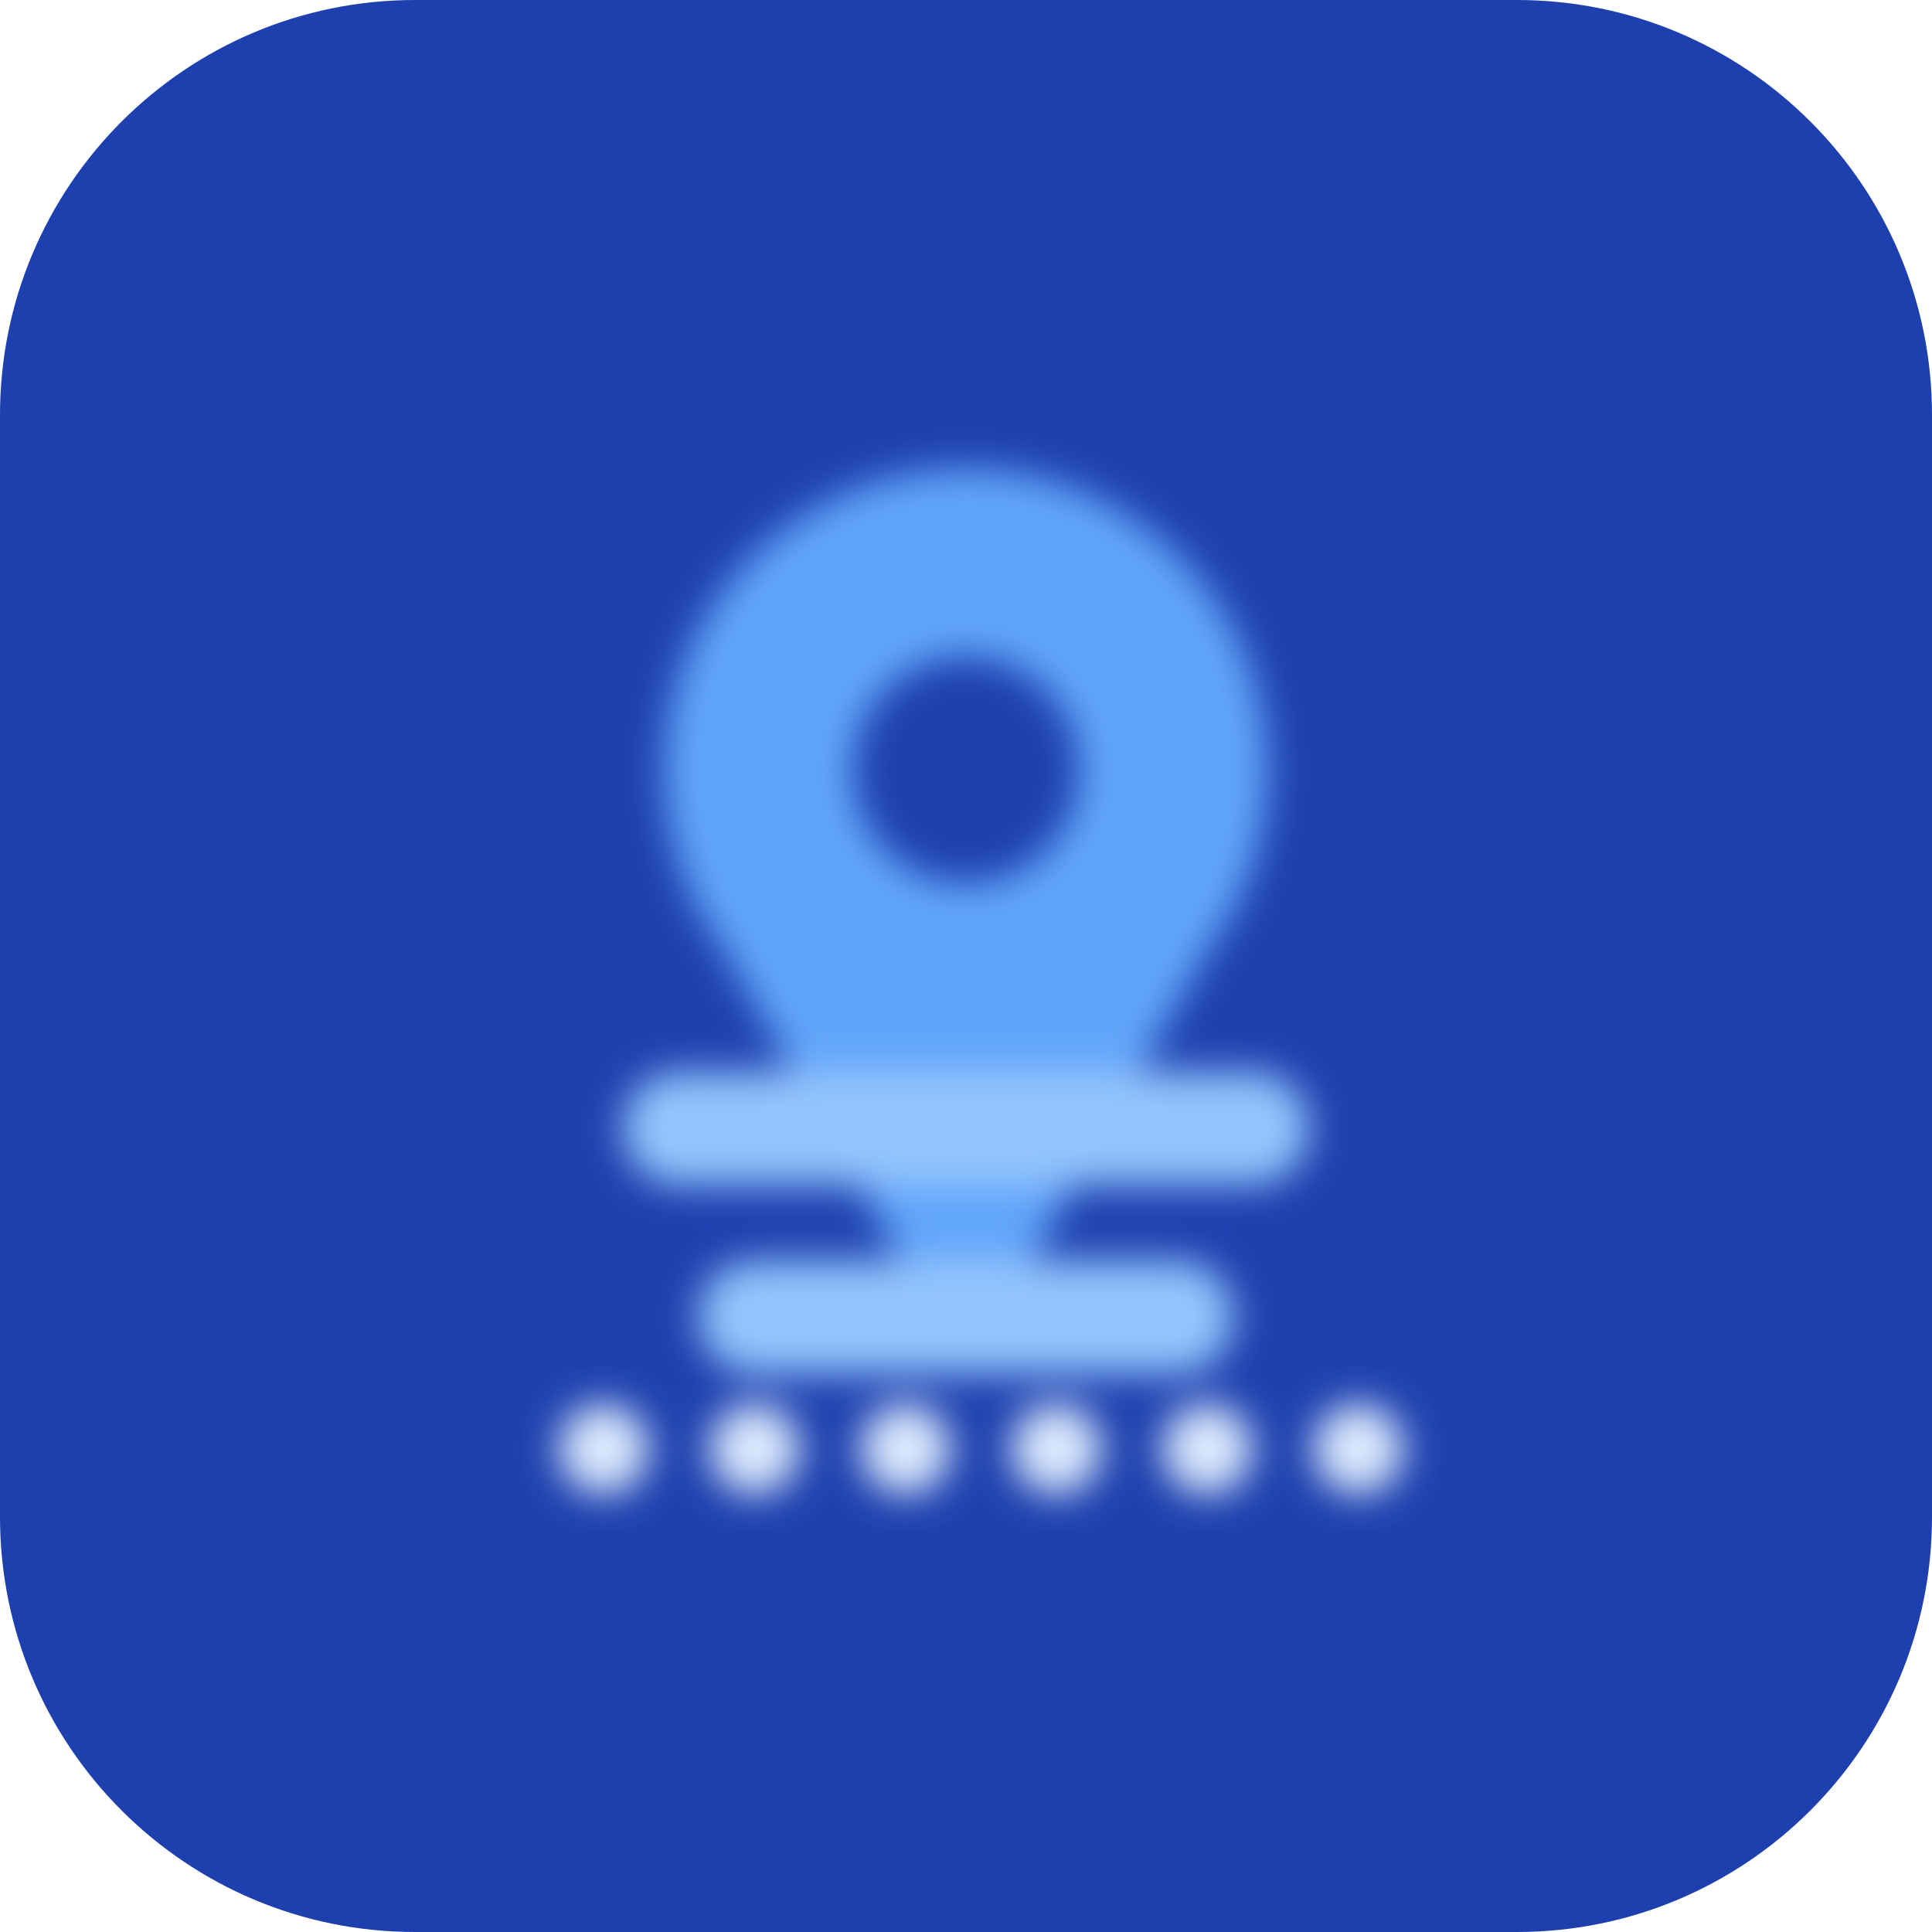
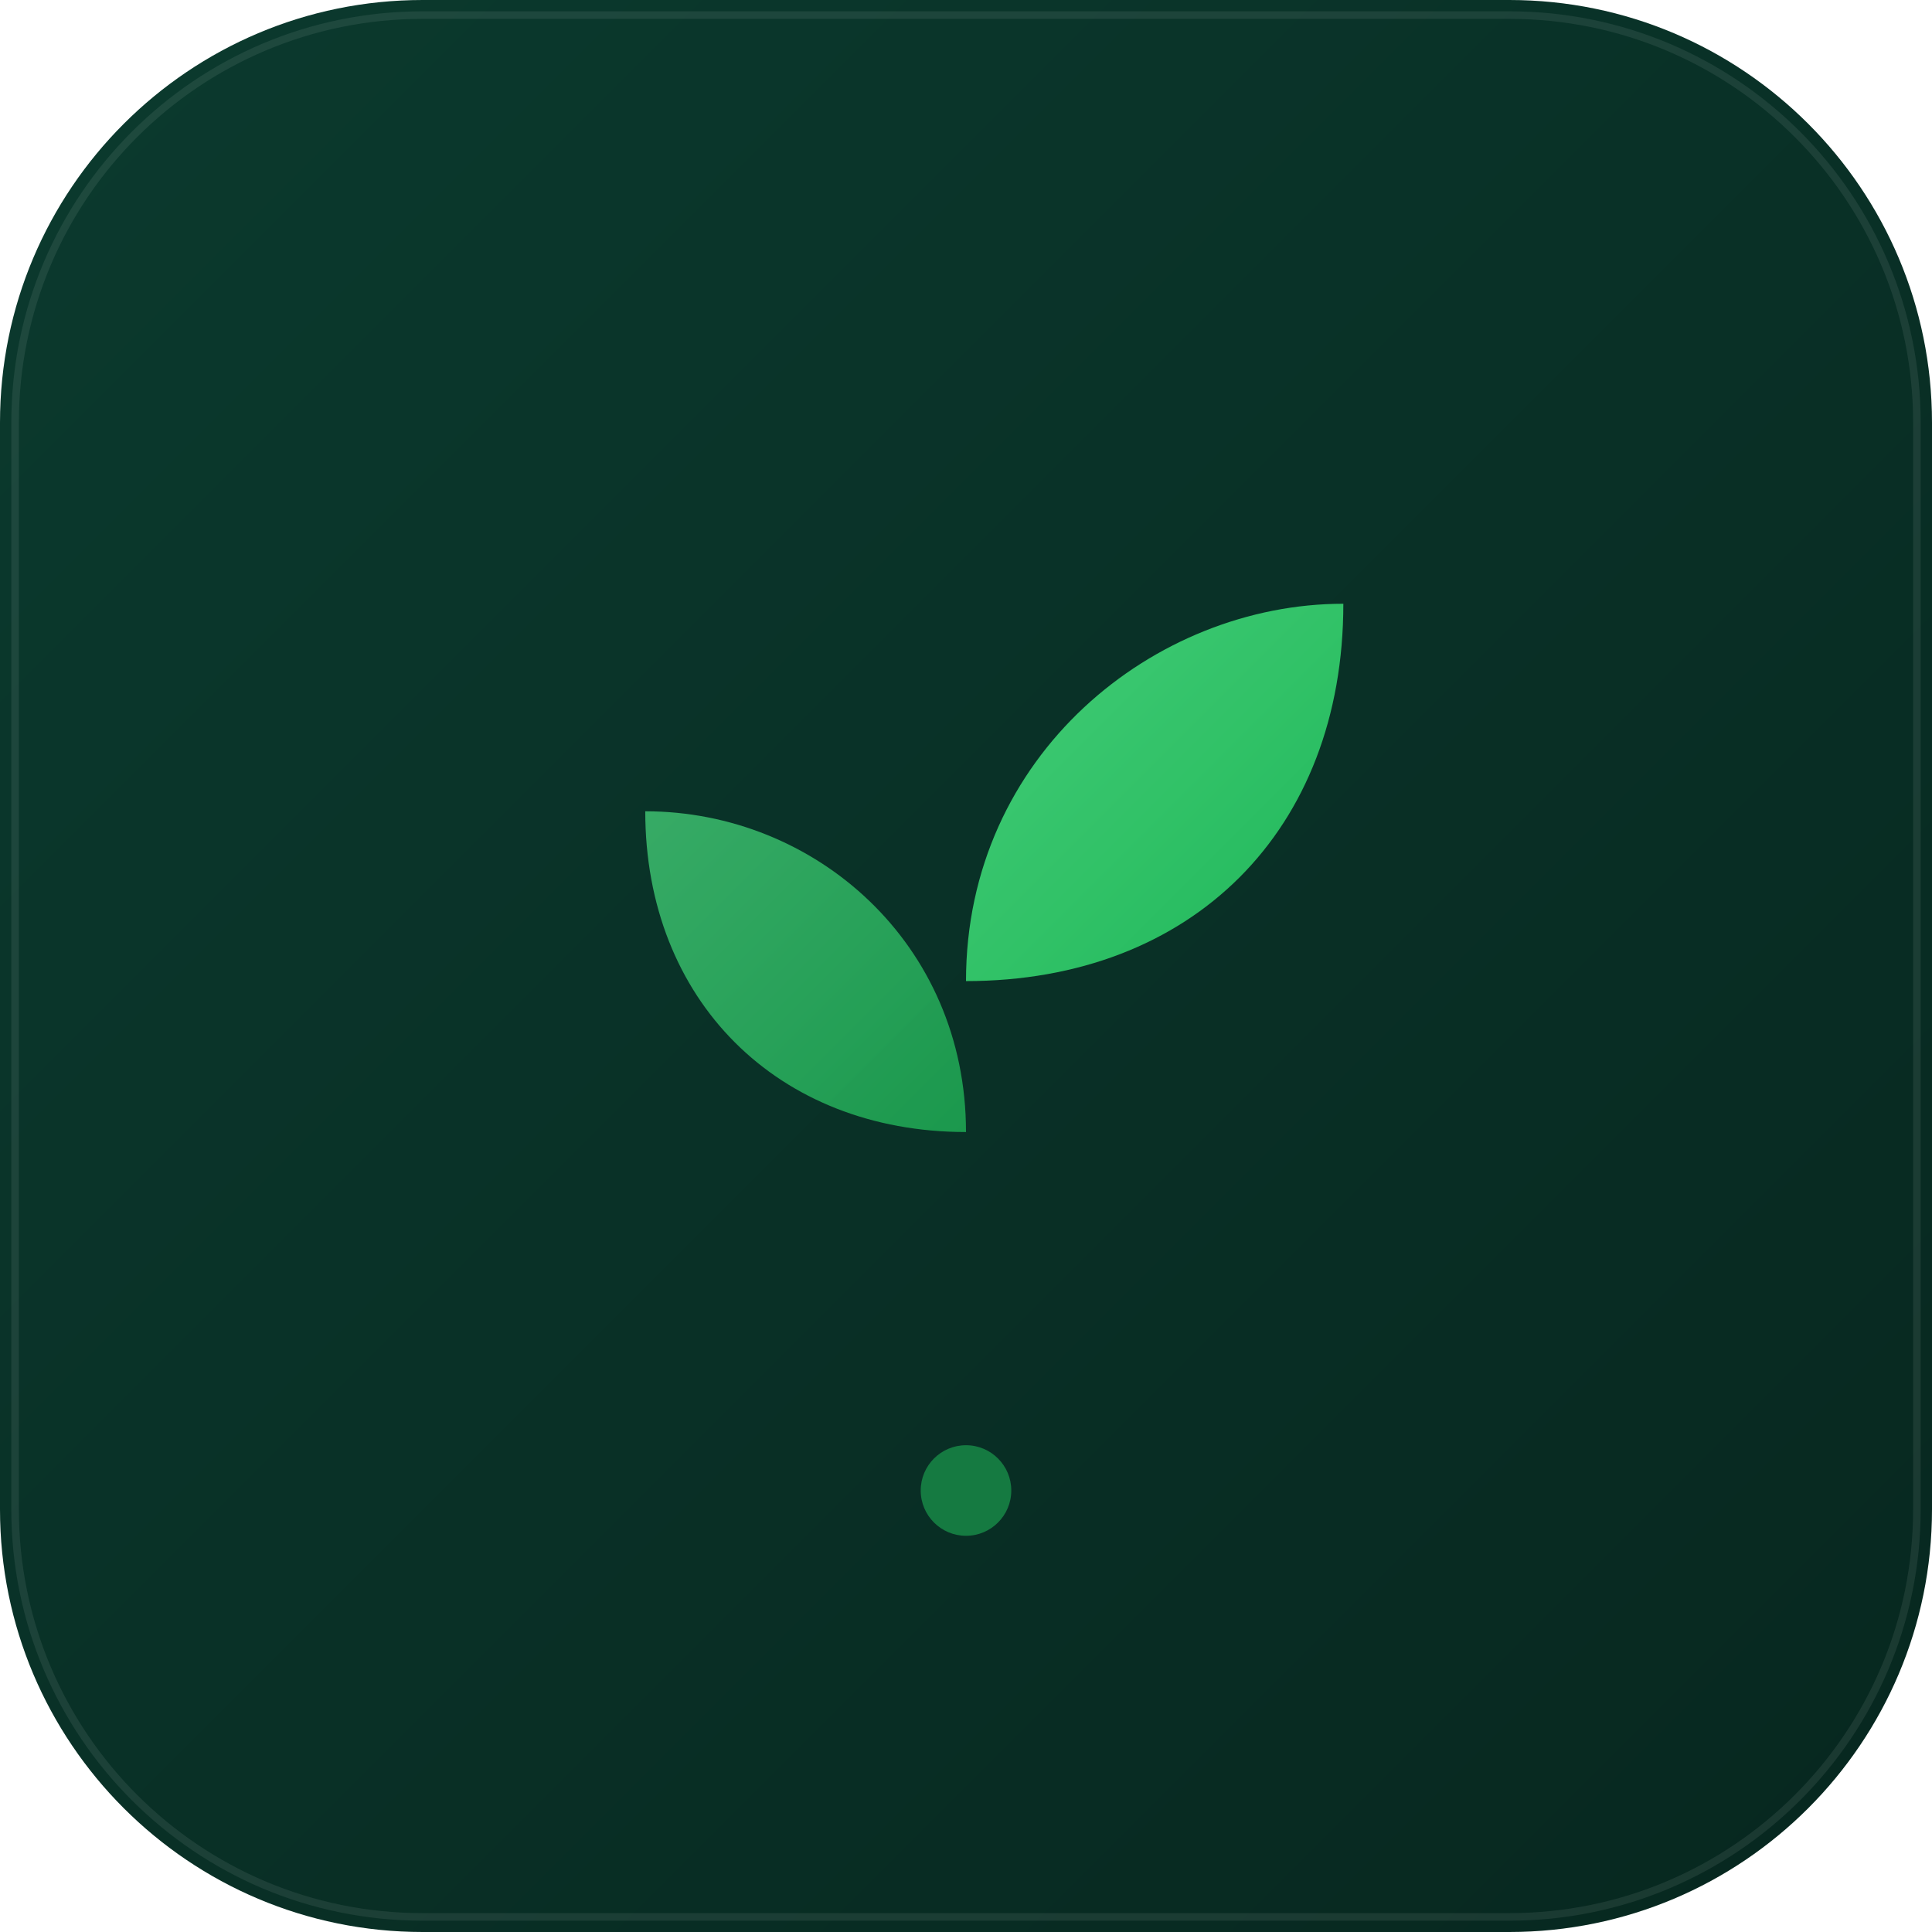
<svg xmlns="http://www.w3.org/2000/svg" width="512" height="512" viewBox="0 0 512 512" fill="none">
-   <rect width="512" height="512" rx="110" fill="#1e40af" />
-   <g filter="url(#shadow)">
-     <path d="M256 120c-44.18 0-80 35.82-80 80 0 17.67 5.77 34.01 15.52 47.24L256 360l64.48-112.76C330.23 234.01 336 217.67 336 200c0-44.18-35.82-80-80-80zm0 110c-16.54 0-30-13.46-30-30s13.46-30 30-30 30 13.46 30 30-13.46 30-30 30z" fill="#60a5fa" />
-     <path d="M180 280c-8.284 0-15 6.716-15 15 0 8.284 6.716 15 15 15h152c8.284 0 15-6.716 15-15 0-8.284-6.716-15-15-15H180z" fill="#93c5fd" />
-     <path d="M200 330c-8.284 0-15 6.716-15 15 0 8.284 6.716 15 15 15h112c8.284 0 15-6.716 15-15 0-8.284-6.716-15-15-15H200z" fill="#93c5fd" />
-     <circle cx="160" cy="380" r="12" fill="#dbeafe" />
-     <circle cx="200" cy="380" r="12" fill="#dbeafe" />
-     <circle cx="240" cy="380" r="12" fill="#dbeafe" />
-     <circle cx="280" cy="380" r="12" fill="#dbeafe" />
-     <circle cx="320" cy="380" r="12" fill="#dbeafe" />
-     <circle cx="360" cy="380" r="12" fill="#dbeafe" />
-   </g>
  <defs>
-     <filter id="shadow" x="0" y="0" width="512" height="512" filterUnits="userSpaceOnUse">
-       <feGaussianBlur stdDeviation="5" result="blur" />
-       <feOffset in="blur" dx="0" dy="4" result="offsetBlur" />
-     </filter>
+     <linearGradient id="bg" x1="0%" y1="0%" x2="100%" y2="100%">
+       <stop offset="0%" stop-color="#0b3a2e" />
+       <stop offset="100%" stop-color="#07271f" />
+     </linearGradient>
+     <linearGradient id="leaf" x1="0%" y1="0%" x2="100%" y2="100%">
+       <stop offset="0%" stop-color="#4ade80" />
+       <stop offset="100%" stop-color="#22c55e" />
+     </linearGradient>
  </defs>
+   <rect width="512" height="512" rx="112" fill="url(#bg)" />
+   <rect x="4" y="4" width="504" height="504" rx="108" fill="none" stroke="rgba(255,255,255,0.08)" stroke-width="2" />
+   <path d="M256 380V260" stroke="url(#leaf)" stroke-width="20" stroke-linecap="round" />
+   <path d="M256 260c0-60 50-100 100-100c0 60-40 100-100 100z" fill="url(#leaf)" opacity="0.9" />
+   <path d="M256 300c0-50-40-85-85-85c0 50 35 85 85 85z" fill="url(#leaf)" opacity="0.7" />
+   <circle cx="256" cy="395" r="12" fill="#22c55e" opacity="0.5" />
</svg>
